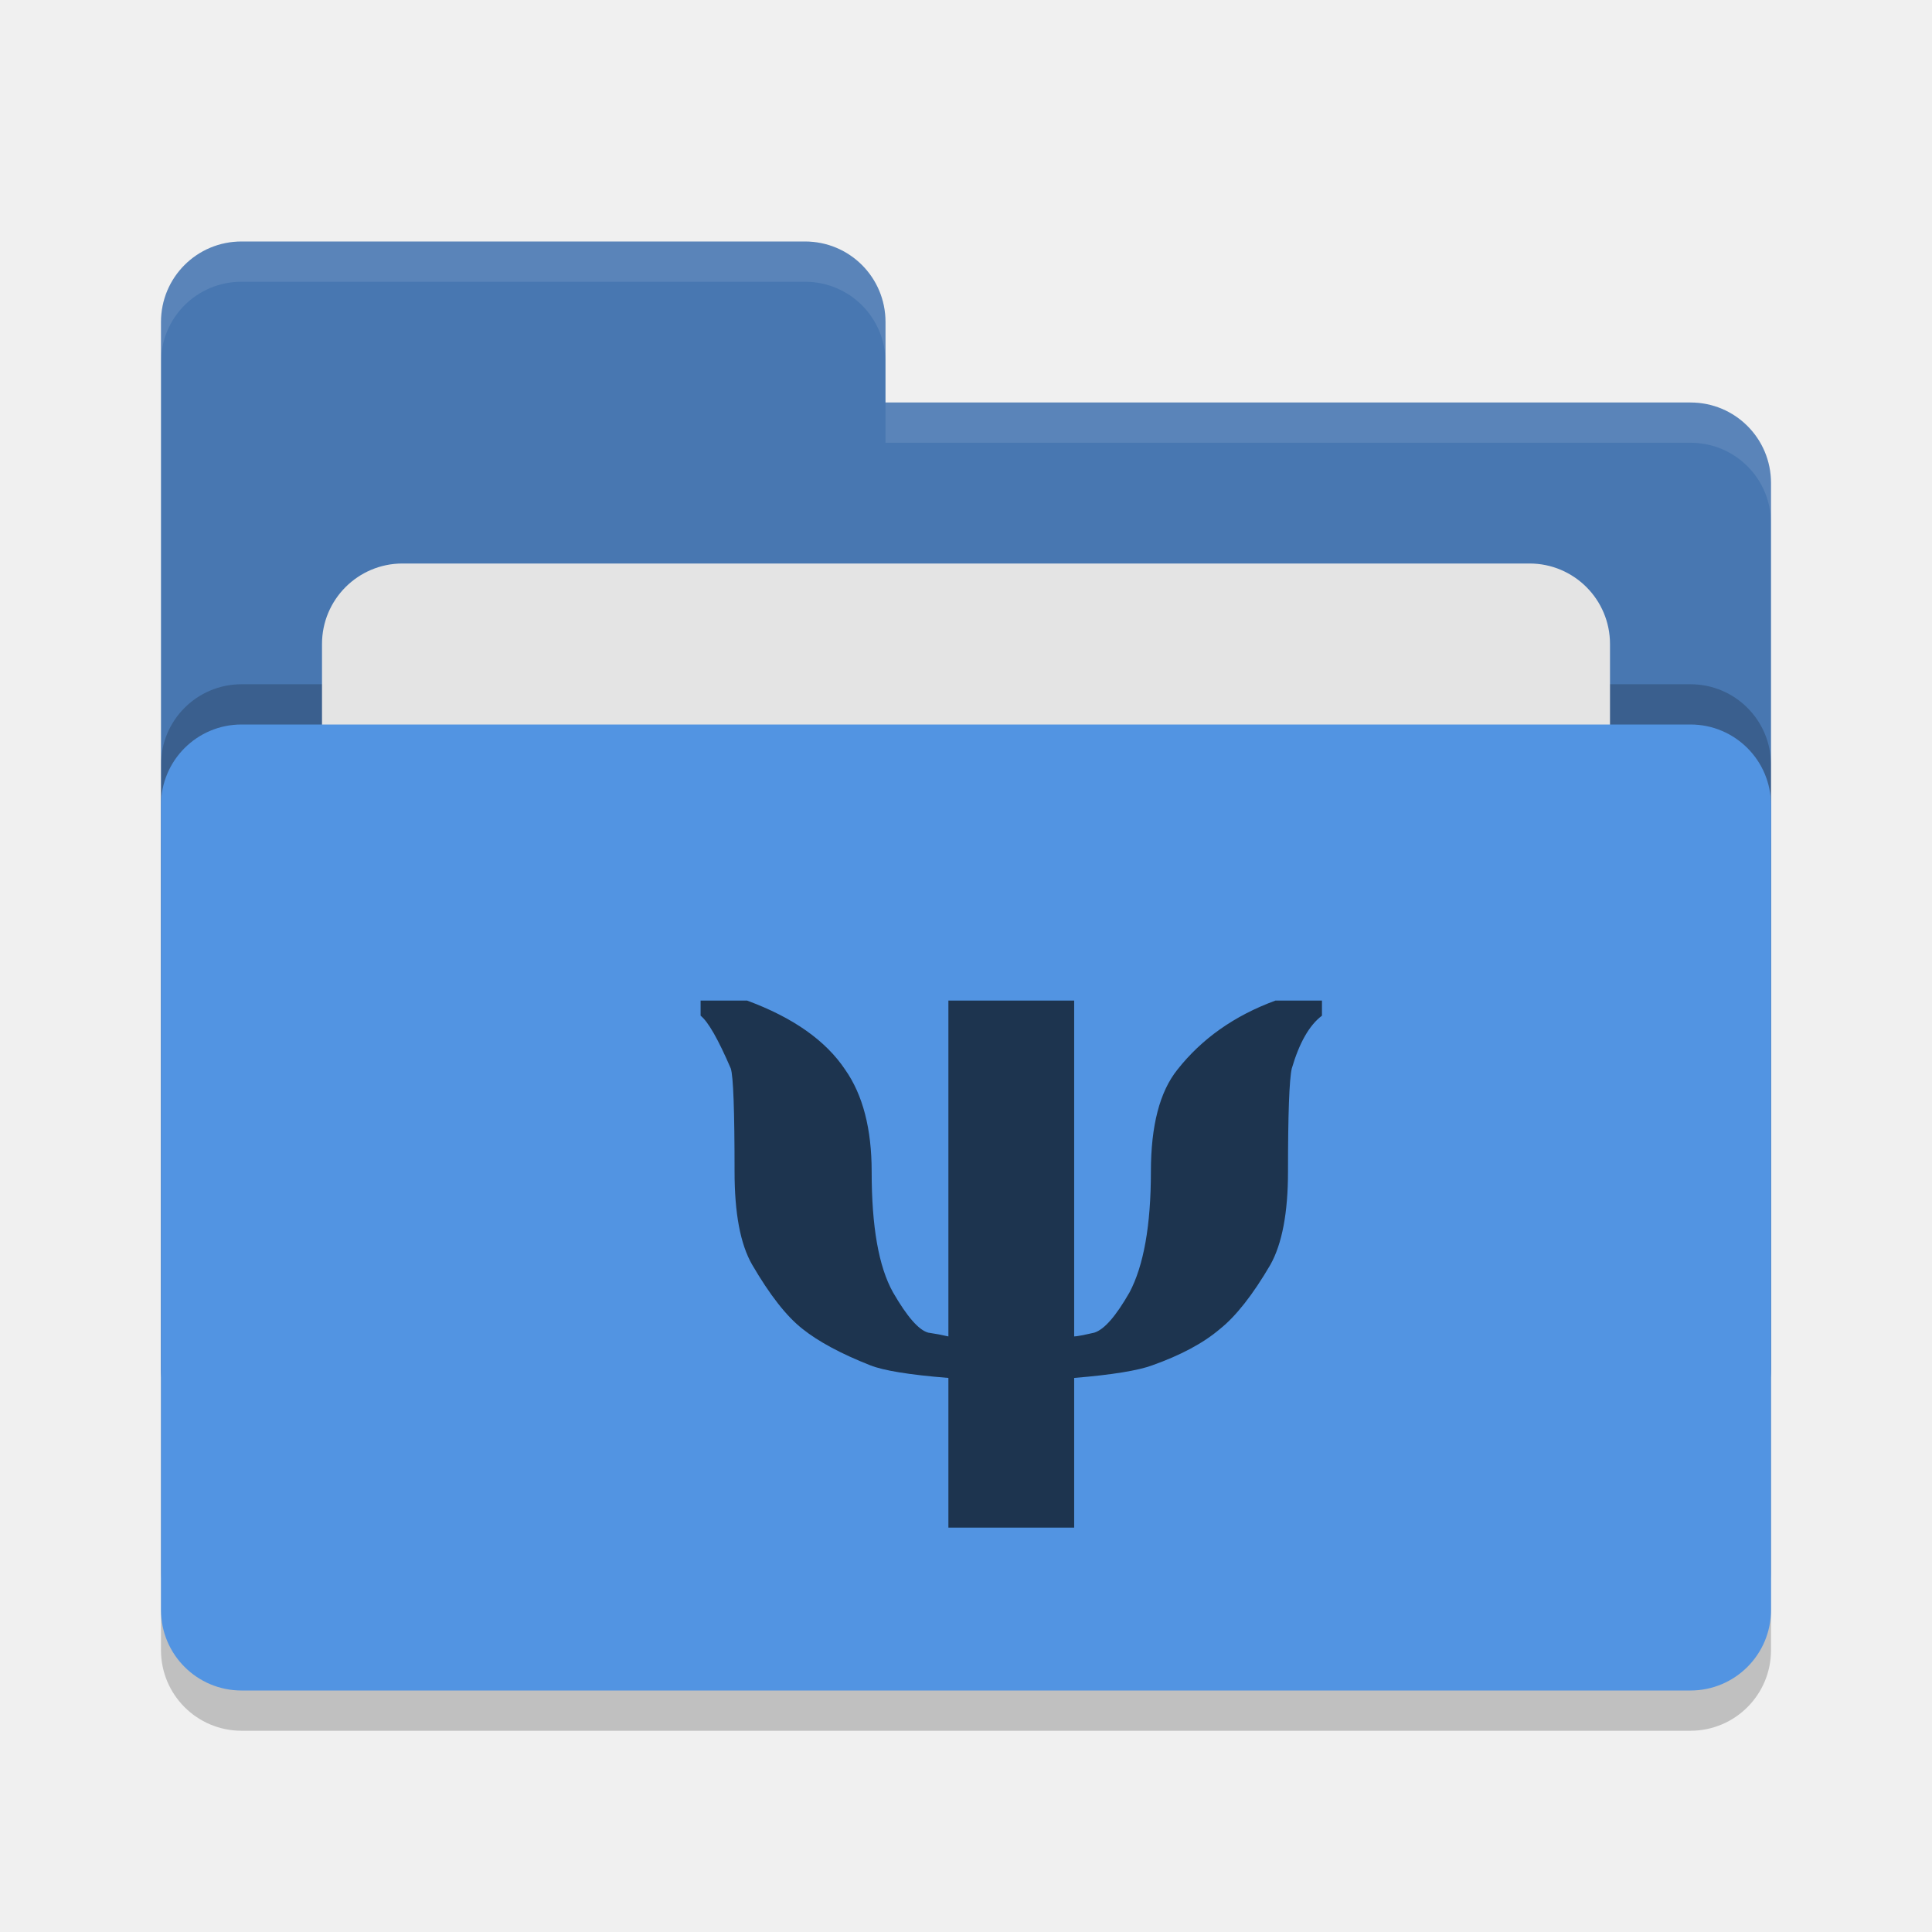
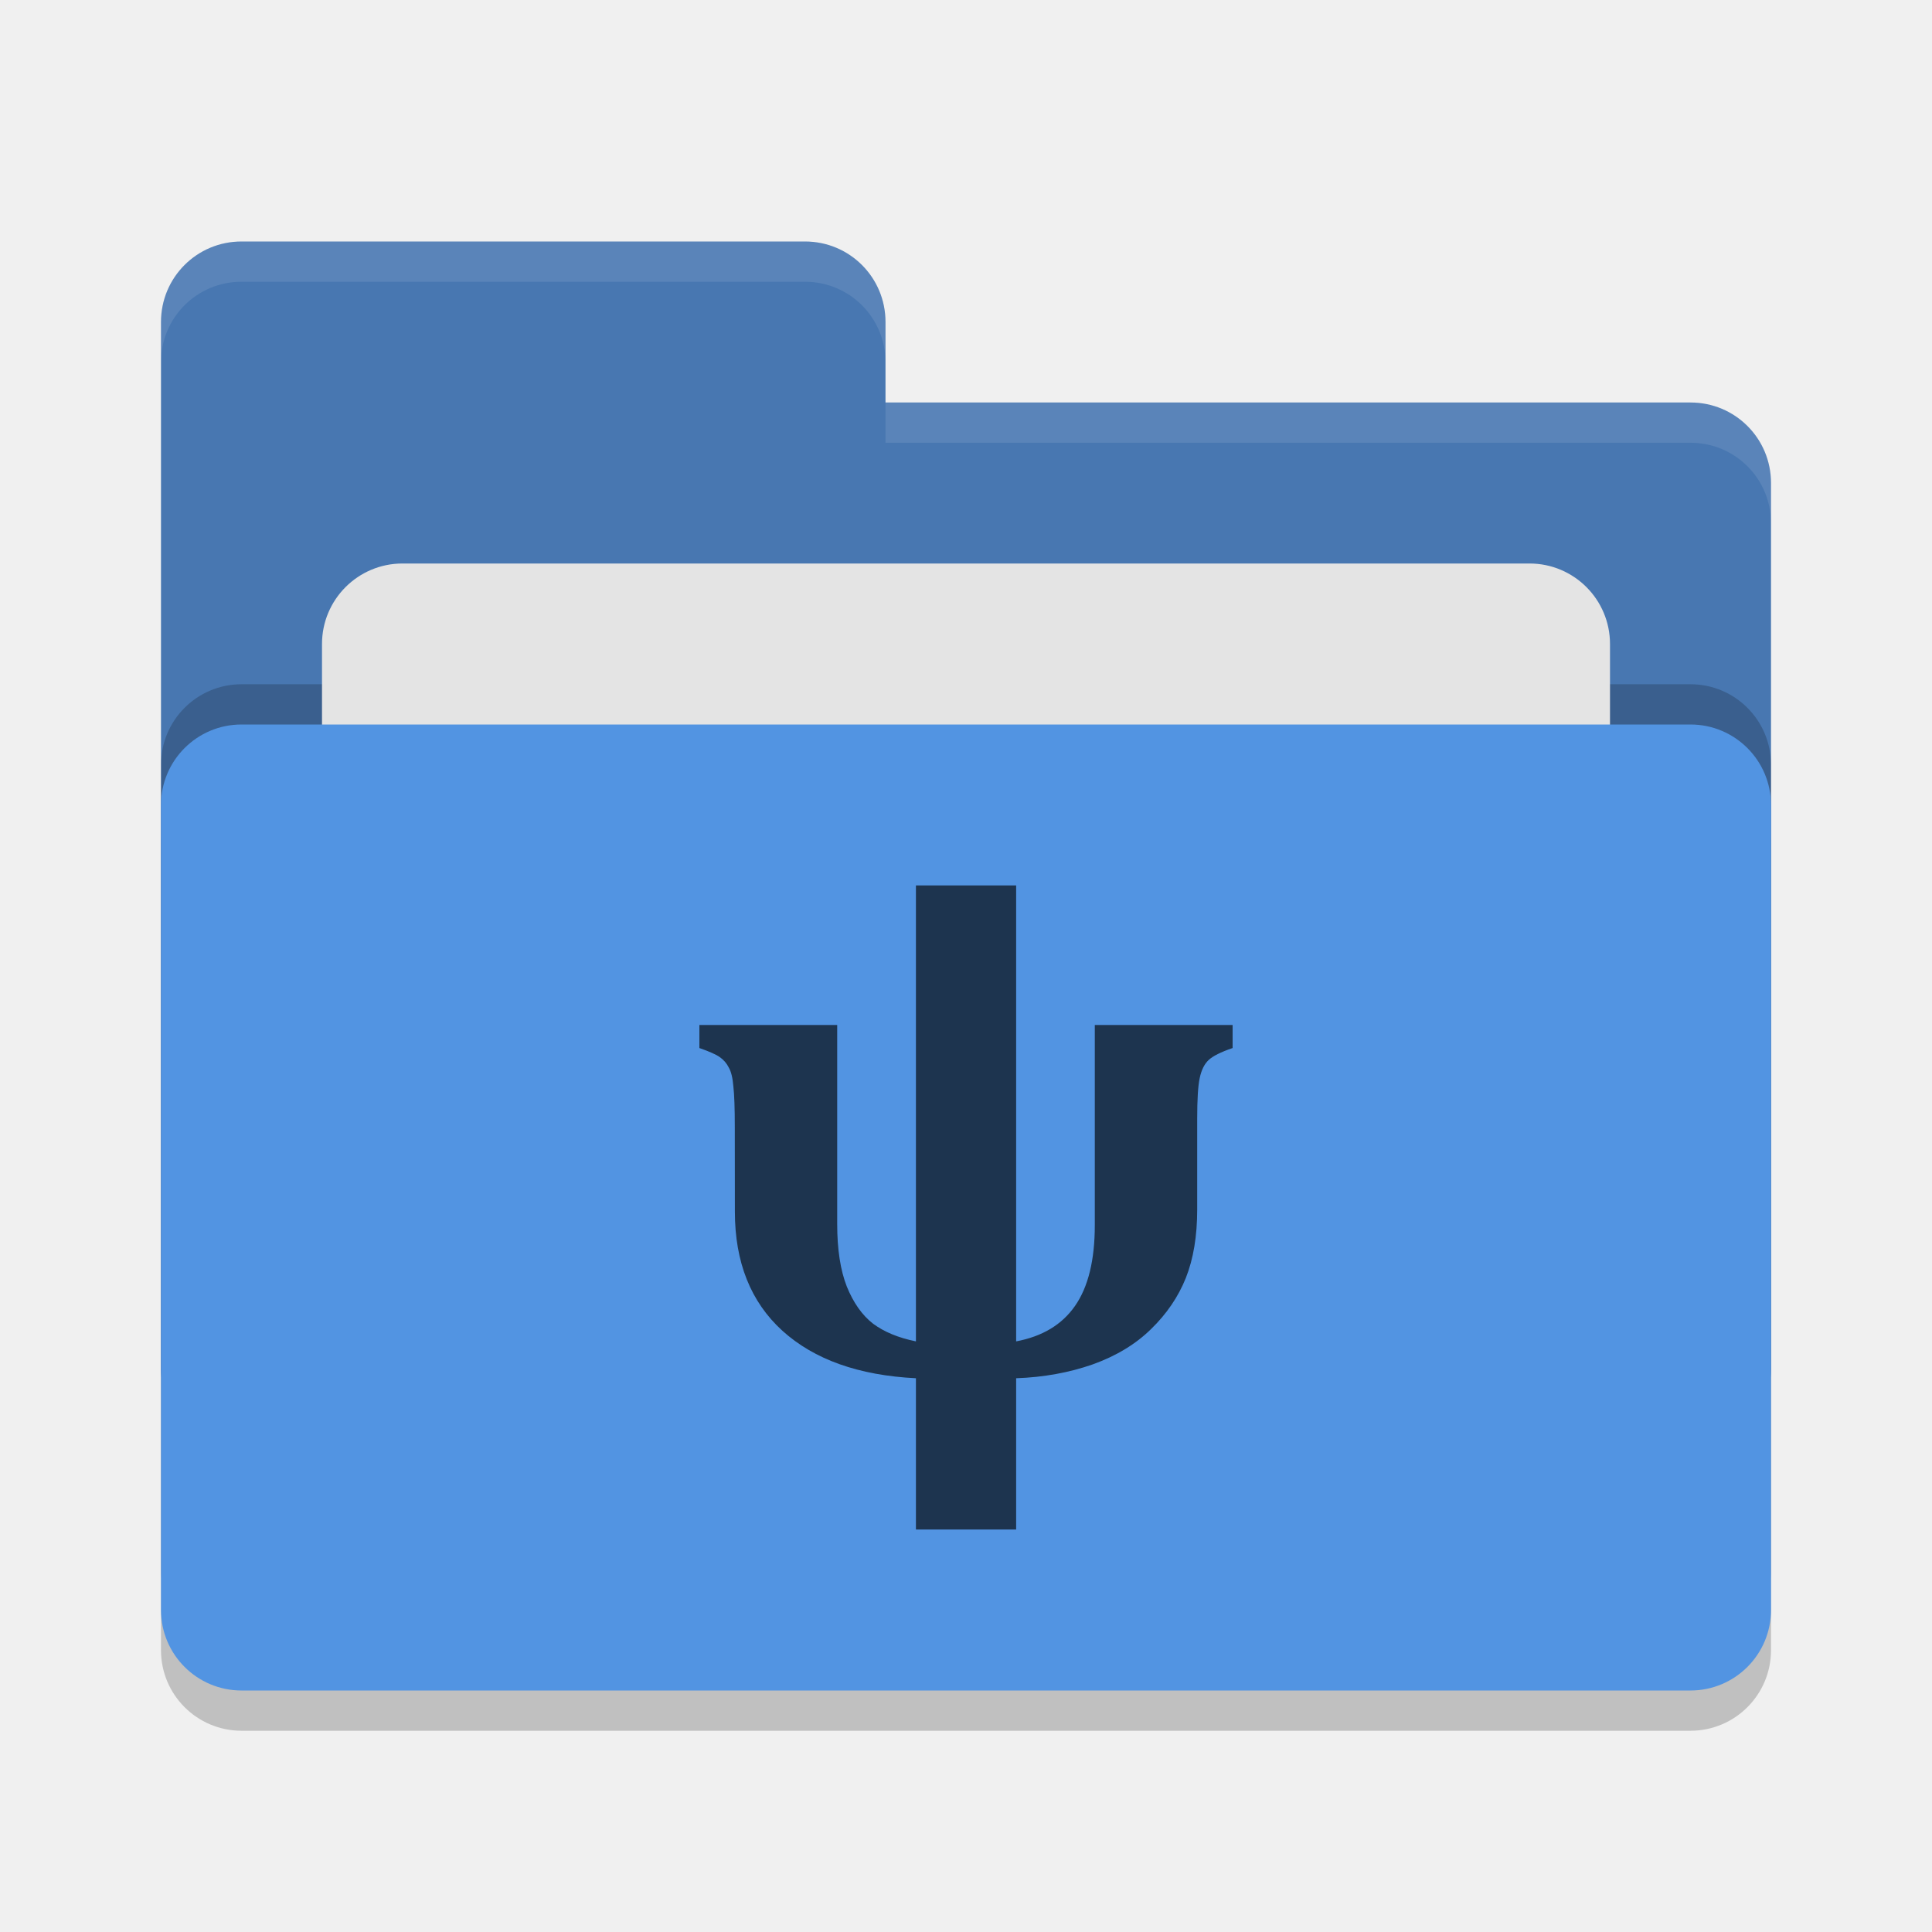
<svg xmlns="http://www.w3.org/2000/svg" width="24" height="24" version="1">
  <rect x="2" y="9.5" width="20" height="12" rx="1" ry="1" style="opacity:.2" />
  <path d="m2 17c0 0.554 0.446 1 1 1h18c0.554 0 1-0.446 1-1v-11c0-0.554-0.446-1-1-1h-10v-1c0-0.554-0.446-1-1-1h-7c-0.554 0-1 0.446-1 1" style="fill:#4877b1" />
  <rect x="2" y="8.5" width="20" height="12" rx="1" ry="1" style="opacity:.2" />
  <rect x="4" y="7" width="16" height="8" rx="1" ry="1" style="fill:#e4e4e4" />
  <rect x="2" y="9" width="20" height="12" rx="1" ry="1" style="fill:#5294e2" />
  <path d="m3 3c-0.554 0-1 0.446-1 1v0.5c0-0.554 0.446-1 1-1h7c0.554 0 1 0.446 1 1v-0.5c0-0.554-0.446-1-1-1zm8 2v0.5h10c0.554 0 1 0.446 1 1v-0.5c0-0.554-0.446-1-1-1z" style="fill:#ffffff;opacity:.1" />
-   <text x="8.327" y="17.099" style="fill:#1d344f;font-size:9.013px;line-height:1.25" xml:space="preserve">
-     <tspan id="tspan17" x="8.327" y="17.099" dy="0" style="fill:#1d344f;font-family:Cambria">𝛙</tspan>
-   </text>
+   <g style="fill:#1d344f">
+     <path d="m9.128 14.005q0-0.356-0.018-0.511-0.013-0.158-0.057-0.233-0.04-0.079-0.11-0.128-0.066-0.048-0.255-0.114v-0.286h1.712v2.473q0 0.471 0.119 0.775 0.123 0.304 0.326 0.462 0.207 0.154 0.533 0.22v-5.664h1.245v5.664q0.489-0.092 0.731-0.44 0.246-0.352 0.246-1.003v-2.487h1.712v0.286q-0.22 0.075-0.299 0.15-0.079 0.075-0.11 0.224-0.031 0.145-0.031 0.502v1.131q0 0.493-0.141 0.849-0.141 0.352-0.431 0.634-0.286 0.282-0.726 0.44-0.44 0.154-0.951 0.172v1.879h-1.245v-1.879q-1.065-0.053-1.659-0.59-0.59-0.537-0.59-1.479z" style="fill:#1d344f" />
+   </g>
</svg>
